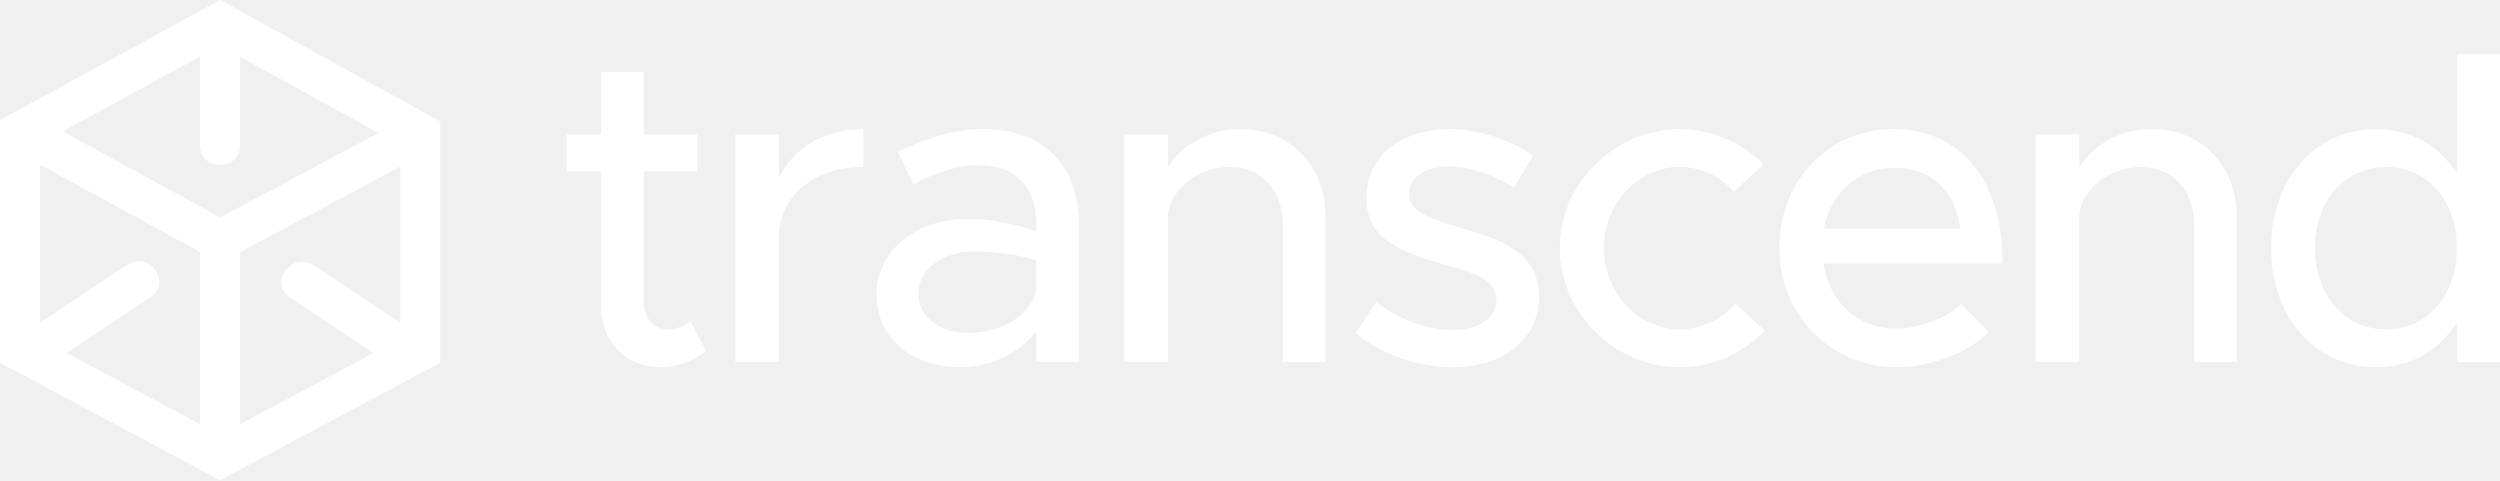
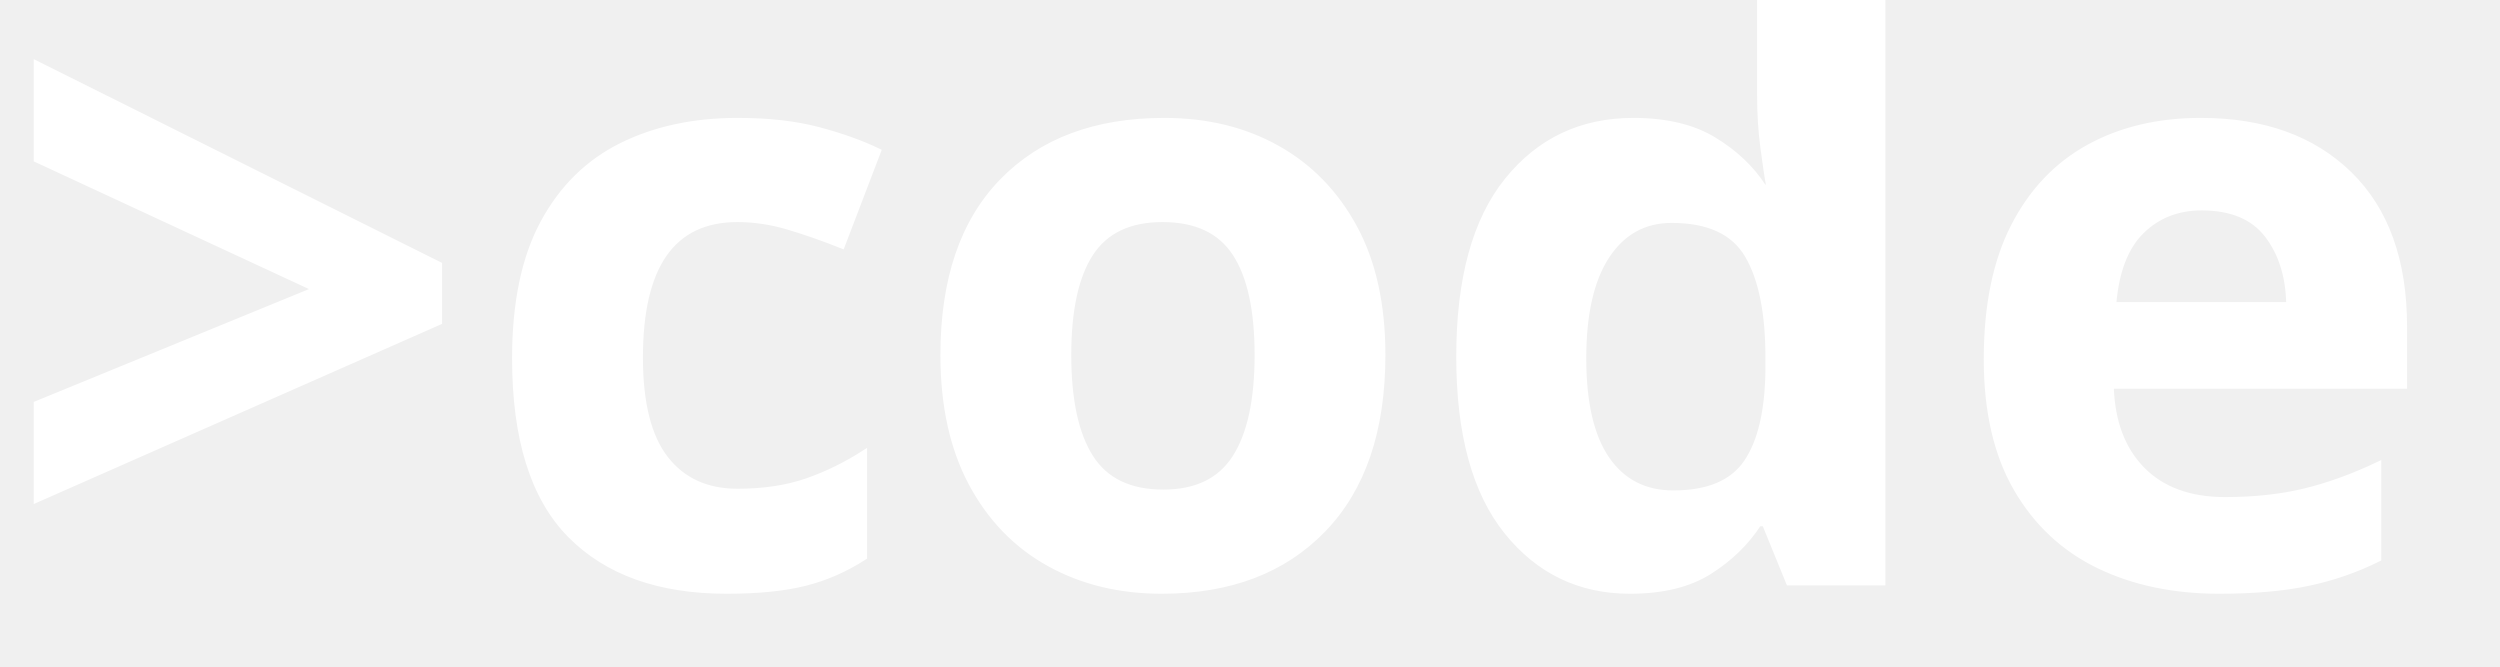
- <svg xmlns="http://www.w3.org/2000/svg" version="1.1" id="Layer_1" x="0px" y="0px" width="255.566px" height="49.091px" viewBox="0 0 255.566 49.091" enable-background="new 0 0 255.566 49.091" xml:space="preserve">
-   <g>
-     <path fill="#FFFFFF" d="M70.574,32.818l1.62,3.06c-1.26,1.035-2.97,1.665-4.635,1.665c-3.6,0-6.12-2.609-6.12-6.345v-13.68h-3.51   v-3.78h3.51v-6.39h4.365v6.39h5.49v3.78h-5.49v13.365c0,1.619,1.08,2.789,2.385,2.789C69.179,33.672,70.079,33.313,70.574,32.818z    M79.619,18.193v-4.455h-4.455v23.264h4.455V23.773c0.405-4.05,3.825-6.705,8.64-6.705v-3.87   C84.254,13.198,81.104,15.133,79.619,18.193z M110.308,22.918v14.084h-4.365v-3.194c-1.71,2.43-4.905,3.734-7.74,3.734   c-4.95,0-8.595-2.88-8.595-7.425c0-4.635,4.185-7.74,9.314-7.74c2.295,0,4.77,0.495,7.02,1.26v-0.72c0-2.925-1.35-6.03-5.985-6.03   c-2.295,0-4.545,0.9-6.57,1.935l-1.62-3.285c3.33-1.665,6.254-2.34,8.819-2.34C106.844,13.198,110.308,17.158,110.308,22.918z    M105.944,26.608c-1.89-0.585-4.05-0.899-6.345-0.899c-3.105,0-5.715,1.755-5.715,4.274s2.25,4.05,5.175,4.05   c2.88,0,6.12-1.439,6.885-4.319C105.944,29.714,105.944,26.608,105.944,26.608z M126.778,13.198c-3.15,0-5.985,1.62-7.38,3.915   v-3.375h-4.455v23.264h4.455V21.928c0.359-2.745,3.149-4.86,6.39-4.86c3.149,0,5.354,2.43,5.354,5.895v14.04h4.365V22.198   C135.508,16.933,131.908,13.198,126.778,13.198z M149.413,23.323c-3.915-1.215-5.355-1.755-5.355-3.555   c0-1.755,1.801-2.745,4.096-2.745c2.024,0,4.364,0.765,6.614,2.16l1.98-3.285c-2.521-1.665-5.58-2.7-8.595-2.7   c-4.95,0-8.505,2.79-8.46,7.065c0,3.78,2.655,5.31,8.01,6.795c2.88,0.81,5.265,1.485,5.265,3.645c0,1.8-1.8,3.016-4.41,3.016   c-2.744,0-5.399-1.035-7.874-2.835l-2.115,3.194c2.79,2.25,6.524,3.465,9.944,3.465c5.085,0,8.82-2.79,8.82-7.199   C157.333,25.708,153.237,24.448,149.413,23.323z M171.732,33.672c-4.275,0-7.785-3.779-7.785-8.324c0-4.5,3.51-8.28,7.74-8.28   c2.159,0,4.185,0.945,5.579,2.52l3.016-2.79c-2.205-2.205-5.22-3.6-8.55-3.6c-6.66,0-12.285,5.535-12.285,12.15   s5.625,12.194,12.24,12.194c3.465,0,6.479-1.439,8.729-3.734l-3.015-2.745C175.962,32.683,173.892,33.672,171.732,33.672z    M204.717,26.923h-18.314c0.585,3.869,3.42,6.659,7.425,6.659c2.43,0,5.265-1.08,6.66-2.52l2.79,2.88   c-2.07,2.205-6.12,3.6-9.405,3.6c-6.479,0-11.97-5.085-11.97-12.239c0-6.975,5.175-12.105,11.61-12.105   C200.622,13.198,204.717,18.598,204.717,26.923z M200.397,23.368c-0.495-3.6-2.7-6.21-6.705-6.21c-3.6,0-6.524,2.43-7.245,6.21   H200.397z M219.927,13.198c-3.149,0-5.984,1.62-7.38,3.915v-3.375h-4.454v23.264h4.454V21.928c0.36-2.745,3.15-4.86,6.39-4.86   c3.15,0,5.355,2.43,5.355,5.895v14.04h4.364V22.198C228.656,16.933,225.056,13.198,219.927,13.198z M255.566,5.549v31.454h-4.409   v-4.05c-1.8,2.88-4.68,4.59-8.28,4.59c-6.119,0-10.709-5.04-10.709-12.194c0-7.11,4.59-12.15,10.709-12.15   c3.601,0,6.48,1.71,8.28,4.545V5.549H255.566z M251.157,25.348c0-4.86-3.016-8.28-7.2-8.28c-4.274,0-7.289,3.42-7.289,8.28   c0,4.859,3.015,8.324,7.289,8.324C248.141,33.672,251.157,30.207,251.157,25.348z" />
-     <path fill="#FFFFFF" d="M22.5,0L0,12.273v24.813l22.5,12.005L45,37.086v-24.68C45,12.406,22.5,0,22.5,0z M20.455,43.364   L6.824,36.092l8.593-5.729c2.209-1.471-0.135-4.825-2.543-3.222l-8.783,5.854V16.834l16.364,8.924V43.364z M6.408,13.439   l14.046-7.662v9.053c0,2.706,4.091,2.708,4.091,0V5.799l14.134,7.795L22.51,22.222L6.408,13.439z M24.545,25.773l16.364-8.732   v15.955l-8.72-5.813c-2.416-1.606-4.752,1.749-2.547,3.22l8.534,5.688l-13.631,7.274C24.545,43.365,24.545,25.773,24.545,25.773z" />
-   </g>
+ <svg xmlns="http://www.w3.org/2000/svg" height="160" style="background-color: black" width="600">
+   <text fill="white" stroke="white" style="font-family: Courier Prime; font-size: 200; font-weight: bold" x="0" y="140">&gt;code</text>
</svg>
